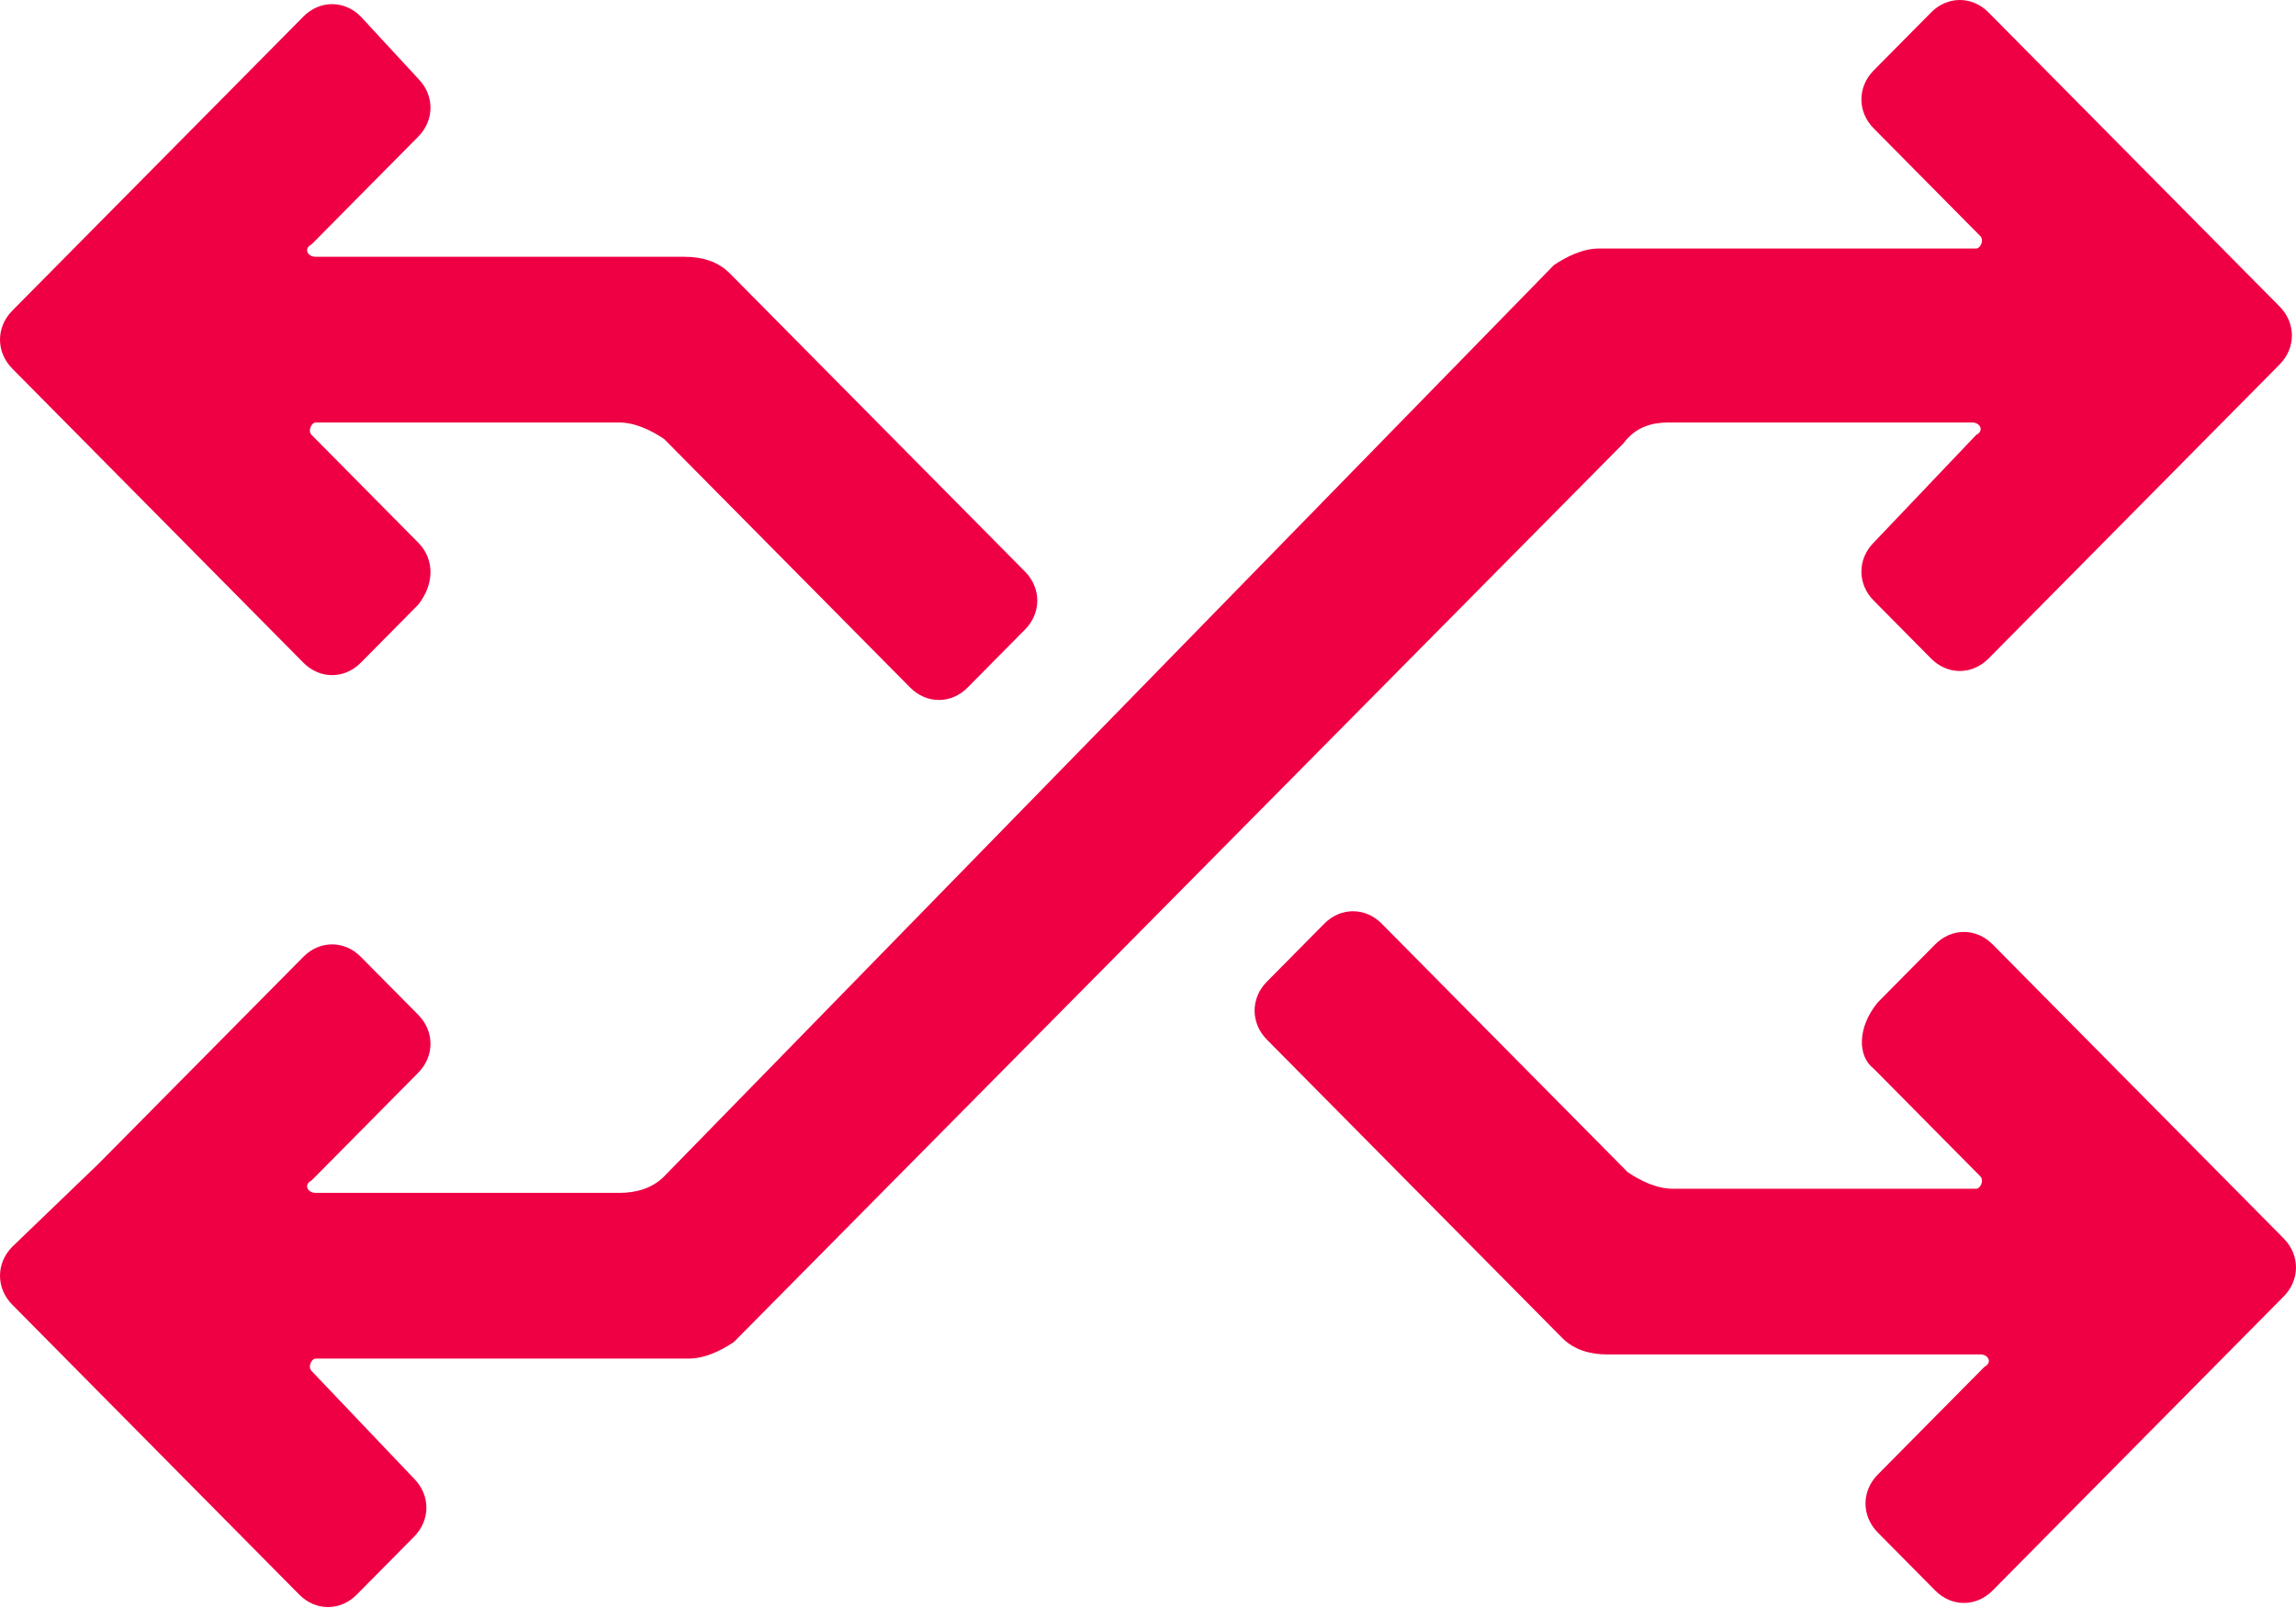
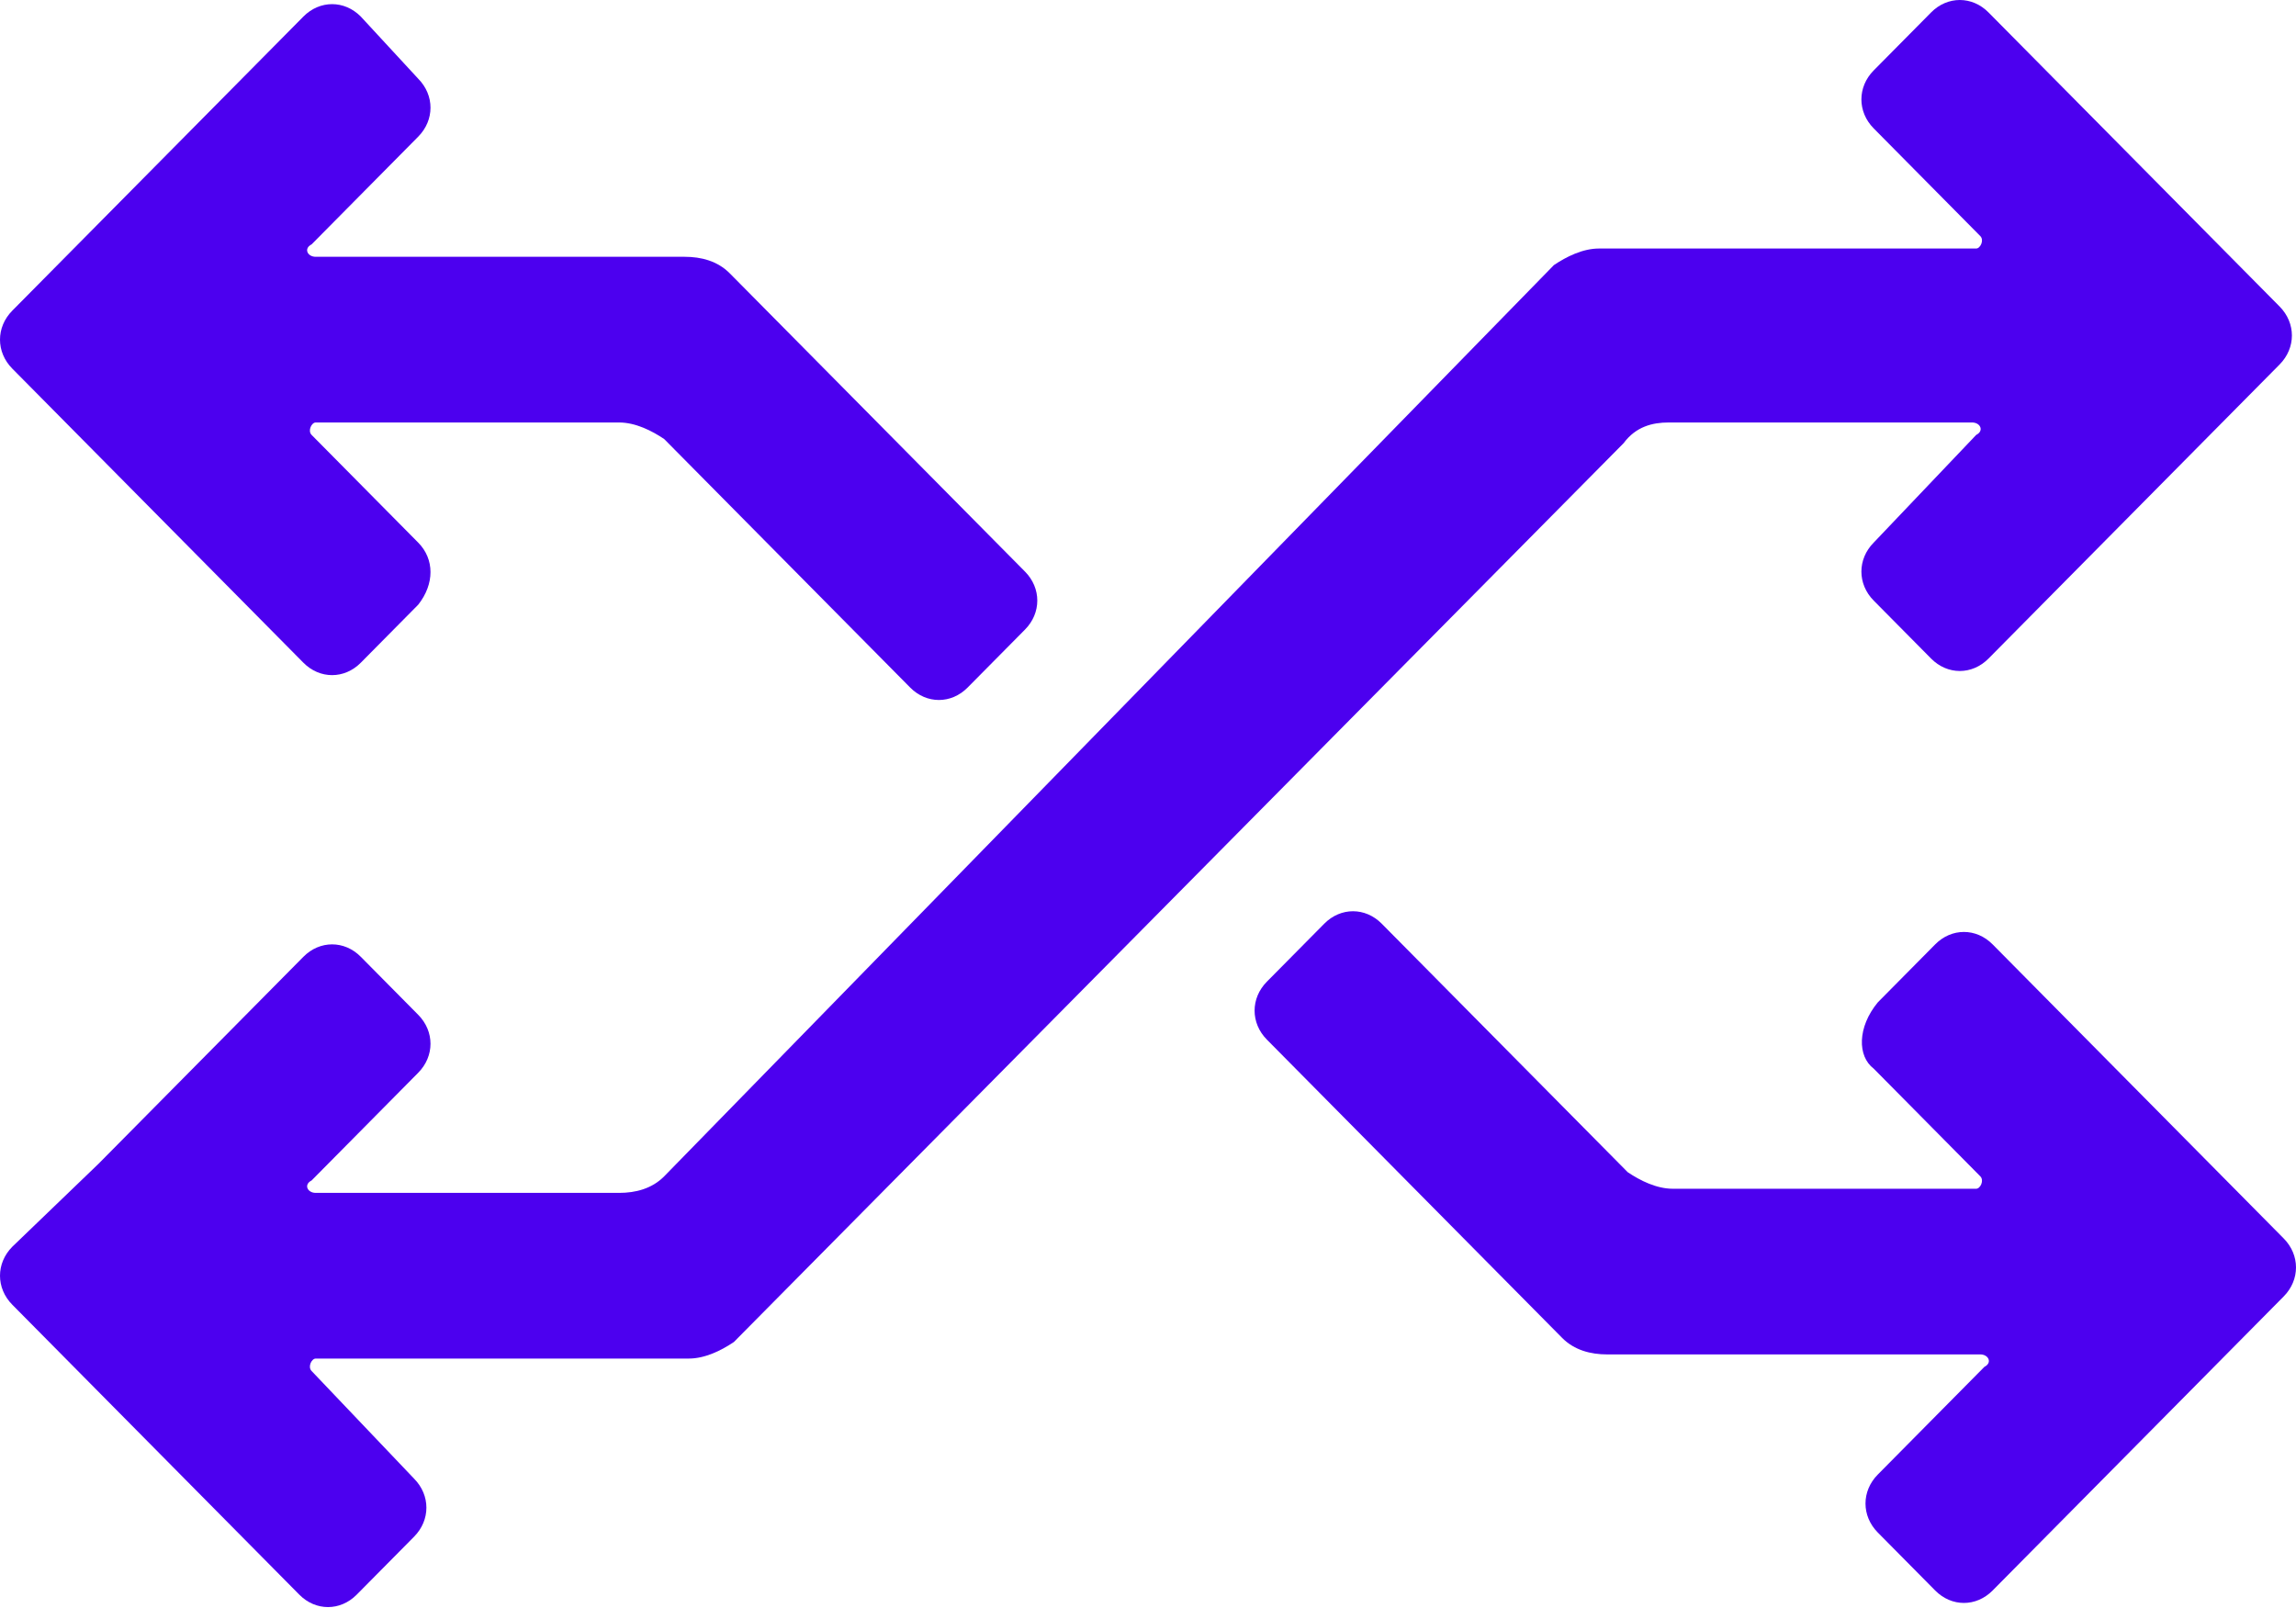
<svg xmlns="http://www.w3.org/2000/svg" width="150" height="105" viewBox="0 0 150 105" fill="none">
-   <path d="M109.018 27.603H128.839C129.375 27.603 129.643 28.144 129.107 28.415L122.411 35.451C121.339 36.533 121.339 38.157 122.411 39.24L126.161 43.028C127.232 44.111 128.839 44.111 129.911 43.028L148.929 23.814C150 22.732 150 21.108 148.929 20.026L129.911 0.812C128.839 -0.271 127.232 -0.271 126.161 0.812L122.411 4.601C121.339 5.683 121.339 7.307 122.411 8.389L129.375 15.425C129.643 15.696 129.375 16.237 129.107 16.237H104.464C103.393 16.237 102.321 16.778 101.518 17.32L43.393 76.856C42.589 77.668 41.518 77.938 40.446 77.938H20.625C20.089 77.938 19.821 77.397 20.357 77.126L27.321 70.09C28.393 69.008 28.393 67.384 27.321 66.302L23.571 62.513C22.5 61.43 20.893 61.43 19.821 62.513L6.429 76.044L0.804 81.456C-0.268 82.539 -0.268 84.162 0.804 85.245L19.554 104.188C20.625 105.271 22.232 105.271 23.304 104.188L27.054 100.399C28.125 99.317 28.125 97.693 27.054 96.611L20.357 89.575C20.089 89.304 20.357 88.763 20.625 88.763H45C46.071 88.763 47.143 88.222 47.946 87.68L106.071 28.956C106.875 27.874 107.946 27.603 109.018 27.603Z" fill="#EF0044" />
-   <path d="M122.411 69.82L129.375 76.856C129.643 77.126 129.375 77.668 129.107 77.668H109.286C108.214 77.668 107.143 77.126 106.339 76.585L90.268 60.348C89.196 59.266 87.589 59.266 86.518 60.348L82.768 64.137C81.696 65.219 81.696 66.843 82.768 67.925L102.054 87.41C102.857 88.222 103.929 88.492 105 88.492H129.375C129.911 88.492 130.179 89.034 129.643 89.304L122.679 96.34C121.607 97.423 121.607 99.046 122.679 100.129L126.429 103.918C127.5 105 129.107 105 130.179 103.918L149.196 84.704C150.268 83.621 150.268 81.997 149.196 80.915L130.179 61.701C129.107 60.619 127.5 60.619 126.429 61.701L122.679 65.49C121.339 67.113 121.339 69.008 122.411 69.82Z" fill="#EF0044" />
-   <path d="M27.321 35.451L20.357 28.415C20.089 28.144 20.357 27.603 20.625 27.603H40.446C41.518 27.603 42.589 28.144 43.393 28.686L59.464 44.923C60.536 46.005 62.143 46.005 63.214 44.923L66.964 41.134C68.036 40.051 68.036 38.428 66.964 37.345L47.679 17.861C46.875 17.049 45.804 16.778 44.732 16.778H20.625C20.089 16.778 19.821 16.237 20.357 15.966L27.321 8.93C28.393 7.848 28.393 6.224 27.321 5.142L23.571 1.082C22.5 0 20.893 0 19.821 1.082L0.804 20.296C-0.268 21.379 -0.268 23.003 0.804 24.085L19.821 43.299C20.893 44.381 22.5 44.381 23.571 43.299L27.321 39.51C28.393 38.157 28.393 36.533 27.321 35.451Z" fill="#EF0044" />
+   <path d="M109.018 27.603H128.839C129.375 27.603 129.643 28.144 129.107 28.415L122.411 35.451C121.339 36.533 121.339 38.157 122.411 39.24L126.161 43.028C127.232 44.111 128.839 44.111 129.911 43.028L148.929 23.814C150 22.732 150 21.108 148.929 20.026L129.911 0.812C128.839 -0.271 127.232 -0.271 126.161 0.812L122.411 4.601C121.339 5.683 121.339 7.307 122.411 8.389L129.375 15.425C129.643 15.696 129.375 16.237 129.107 16.237H104.464C103.393 16.237 102.321 16.778 101.518 17.32L43.393 76.856C42.589 77.668 41.518 77.938 40.446 77.938H20.625C20.089 77.938 19.821 77.397 20.357 77.126L27.321 70.09C28.393 69.008 28.393 67.384 27.321 66.302L23.571 62.513C22.5 61.43 20.893 61.43 19.821 62.513L6.429 76.044L0.804 81.456C-0.268 82.539 -0.268 84.162 0.804 85.245L19.554 104.188C20.625 105.271 22.232 105.271 23.304 104.188L27.054 100.399C28.125 99.317 28.125 97.693 27.054 96.611L20.357 89.575C20.089 89.304 20.357 88.763 20.625 88.763H45C46.071 88.763 47.143 88.222 47.946 87.68L106.071 28.956C106.875 27.874 107.946 27.603 109.018 27.603Z" fill="#4C00EF" />
+   <path d="M122.411 69.82L129.375 76.856C129.643 77.126 129.375 77.668 129.107 77.668H109.286C108.214 77.668 107.143 77.126 106.339 76.585L90.268 60.348C89.196 59.266 87.589 59.266 86.518 60.348L82.768 64.137C81.696 65.219 81.696 66.843 82.768 67.925L102.054 87.41C102.857 88.222 103.929 88.492 105 88.492H129.375C129.911 88.492 130.179 89.034 129.643 89.304L122.679 96.34C121.607 97.423 121.607 99.046 122.679 100.129L126.429 103.918C127.5 105 129.107 105 130.179 103.918L149.196 84.704C150.268 83.621 150.268 81.997 149.196 80.915L130.179 61.701C129.107 60.619 127.5 60.619 126.429 61.701L122.679 65.49C121.339 67.113 121.339 69.008 122.411 69.82Z" fill="#4C00EF" />
+   <path d="M27.321 35.451L20.357 28.415C20.089 28.144 20.357 27.603 20.625 27.603H40.446C41.518 27.603 42.589 28.144 43.393 28.686L59.464 44.923C60.536 46.005 62.143 46.005 63.214 44.923L66.964 41.134C68.036 40.051 68.036 38.428 66.964 37.345L47.679 17.861C46.875 17.049 45.804 16.778 44.732 16.778H20.625C20.089 16.778 19.821 16.237 20.357 15.966L27.321 8.93C28.393 7.848 28.393 6.224 27.321 5.142L23.571 1.082C22.5 0 20.893 0 19.821 1.082L0.804 20.296C-0.268 21.379 -0.268 23.003 0.804 24.085L19.821 43.299C20.893 44.381 22.5 44.381 23.571 43.299L27.321 39.51C28.393 38.157 28.393 36.533 27.321 35.451Z" fill="#4C00EF" />
</svg>
